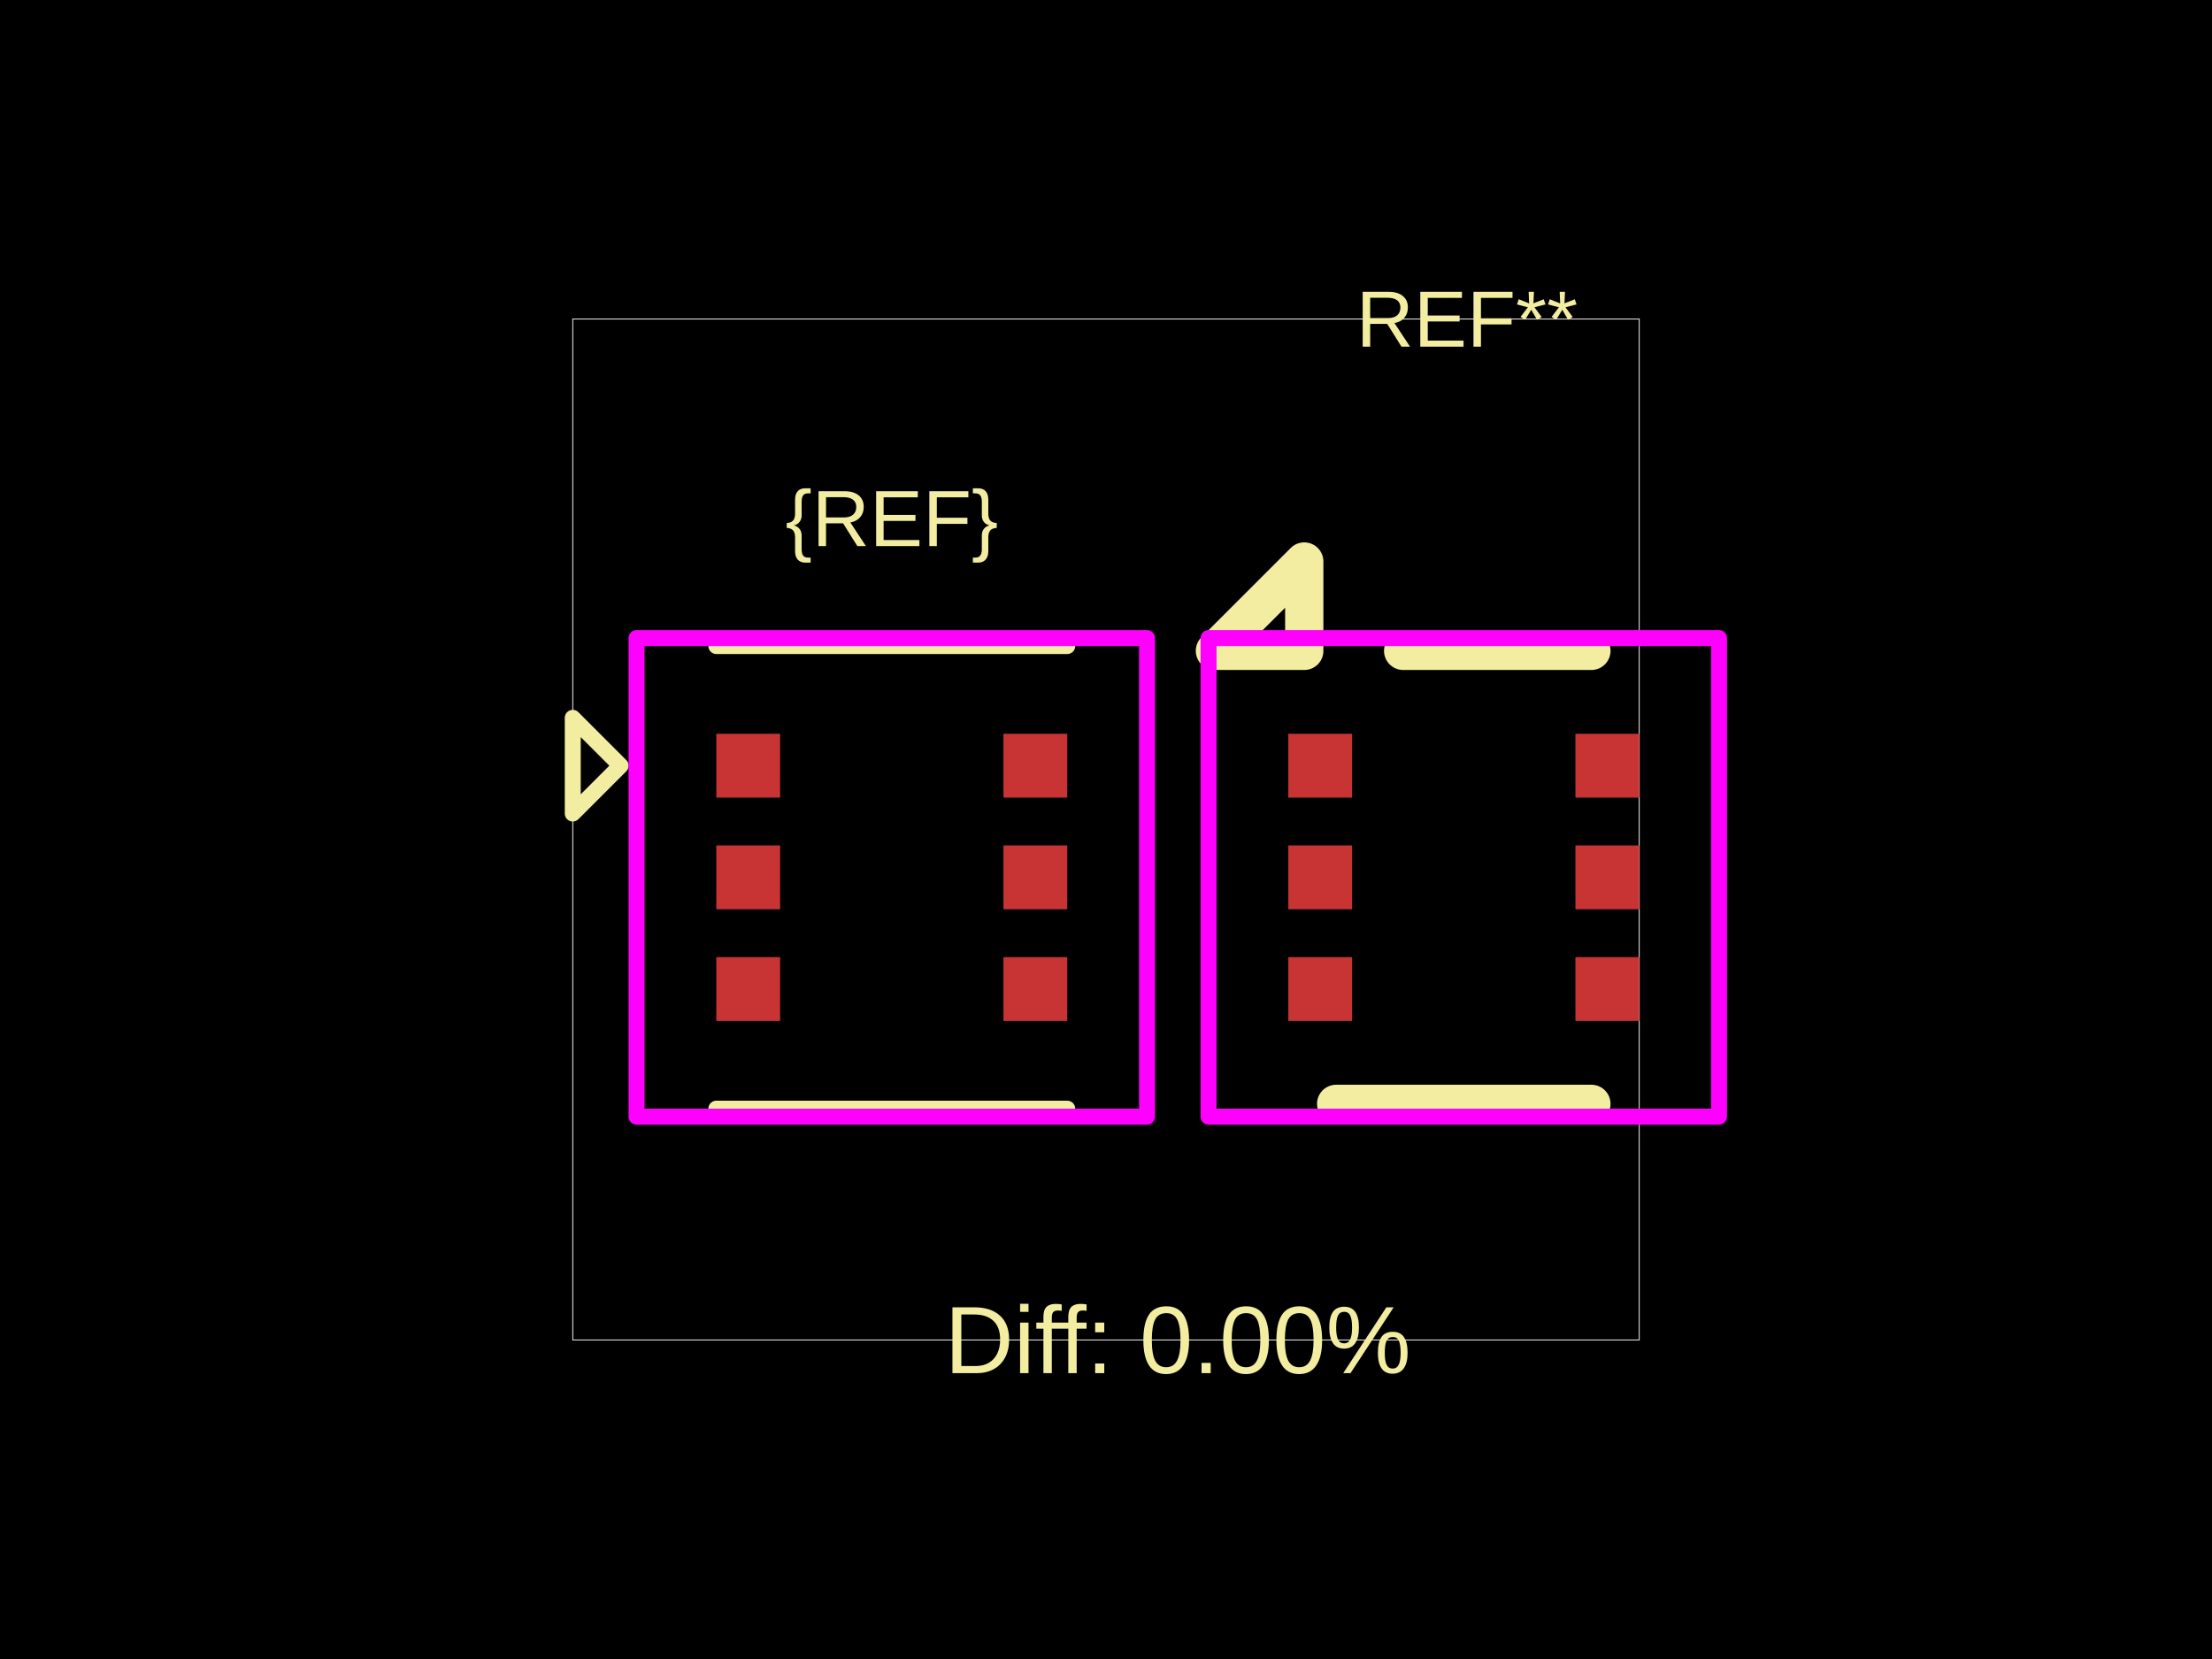
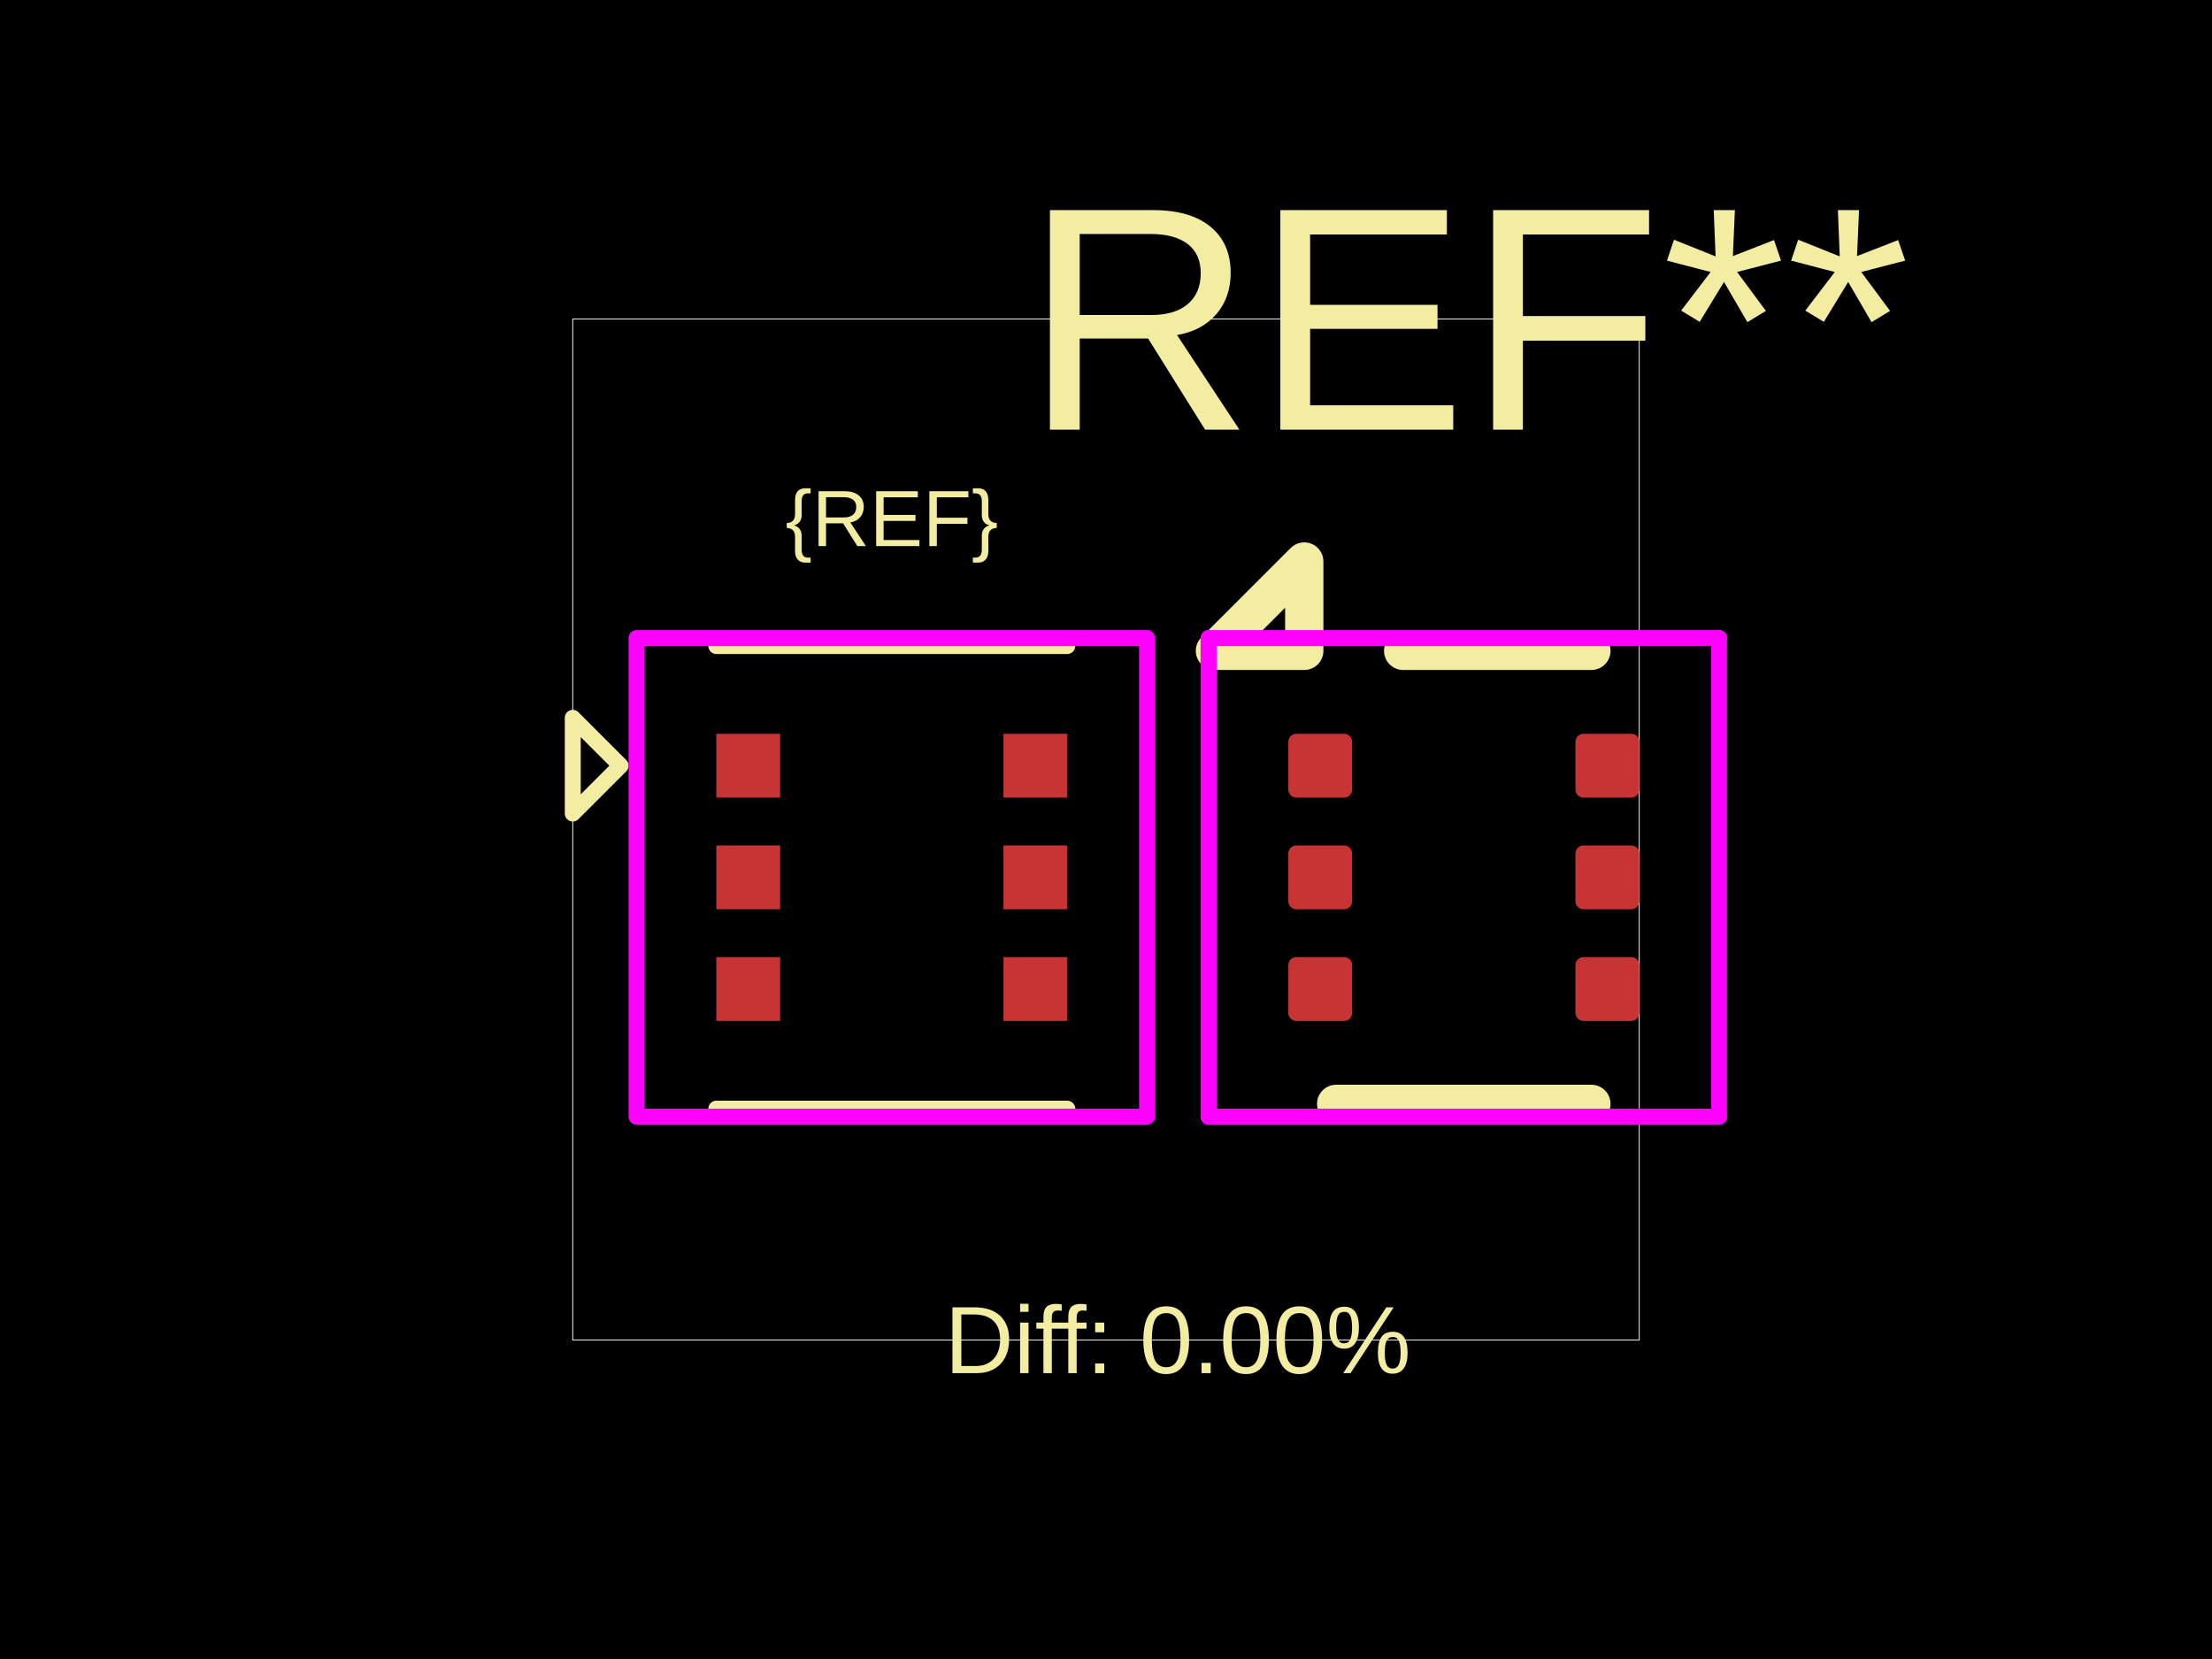
<svg xmlns="http://www.w3.org/2000/svg" width="800" height="600">
  <style />
  <rect class="boundary" x="0" y="0" fill="#000" width="800" height="600" data-type="pcb_background" data-pcb-layer="global" />
  <rect class="pcb-boundary" fill="none" stroke="#fff" stroke-width="0.3" x="207.145" y="115.385" width="385.71" height="369.231" data-type="pcb_boundary" data-pcb-layer="global" />
  <rect class="pcb-pad" fill="rgb(200, 52, 52)" x="259.068" y="265.385" width="23.077" height="23.077" data-type="pcb_smtpad" data-pcb-layer="top" />
  <rect class="pcb-pad" fill="rgb(200, 52, 52)" x="259.068" y="305.769" width="23.077" height="23.077" data-type="pcb_smtpad" data-pcb-layer="top" />
  <rect class="pcb-pad" fill="rgb(200, 52, 52)" x="259.068" y="346.154" width="23.077" height="23.077" data-type="pcb_smtpad" data-pcb-layer="top" />
  <rect class="pcb-pad" fill="rgb(200, 52, 52)" x="362.914" y="346.154" width="23.077" height="23.077" data-type="pcb_smtpad" data-pcb-layer="top" />
  <rect class="pcb-pad" fill="rgb(200, 52, 52)" x="362.914" y="305.769" width="23.077" height="23.077" data-type="pcb_smtpad" data-pcb-layer="top" />
  <rect class="pcb-pad" fill="rgb(200, 52, 52)" x="362.914" y="265.385" width="23.077" height="23.077" data-type="pcb_smtpad" data-pcb-layer="top" />
-   <rect class="pcb-pad" fill="rgb(200, 52, 52)" x="465.932" y="265.385" width="23.077" height="23.077" data-type="pcb_smtpad" data-pcb-layer="top" />
-   <rect class="pcb-pad" fill="rgb(200, 52, 52)" x="465.932" y="305.769" width="23.077" height="23.077" data-type="pcb_smtpad" data-pcb-layer="top" />
-   <rect class="pcb-pad" fill="rgb(200, 52, 52)" x="465.932" y="346.154" width="23.077" height="23.077" data-type="pcb_smtpad" data-pcb-layer="top" />
-   <rect class="pcb-pad" fill="rgb(200, 52, 52)" x="569.778" y="346.154" width="23.077" height="23.077" data-type="pcb_smtpad" data-pcb-layer="top" />
-   <rect class="pcb-pad" fill="rgb(200, 52, 52)" x="569.778" y="305.769" width="23.077" height="23.077" data-type="pcb_smtpad" data-pcb-layer="top" />
-   <rect class="pcb-pad" fill="rgb(200, 52, 52)" x="569.778" y="265.385" width="23.077" height="23.077" data-type="pcb_smtpad" data-pcb-layer="top" />
+   <rect class="pcb-pad" fill="rgb(200, 52, 52)" x="465.932" y="265.385" width="23.077" height="23.077" data-type="pcb_smtpad" data-pcb-layer="top" rx="2.885" ry="2.885" />
+   <rect class="pcb-pad" fill="rgb(200, 52, 52)" x="465.932" y="305.769" width="23.077" height="23.077" data-type="pcb_smtpad" data-pcb-layer="top" rx="2.885" ry="2.885" />
+   <rect class="pcb-pad" fill="rgb(200, 52, 52)" x="465.932" y="346.154" width="23.077" height="23.077" data-type="pcb_smtpad" data-pcb-layer="top" rx="2.885" ry="2.885" />
+   <rect class="pcb-pad" fill="rgb(200, 52, 52)" x="569.778" y="346.154" width="23.077" height="23.077" data-type="pcb_smtpad" data-pcb-layer="top" rx="2.885" ry="2.885" />
+   <rect class="pcb-pad" fill="rgb(200, 52, 52)" x="569.778" y="305.769" width="23.077" height="23.077" data-type="pcb_smtpad" data-pcb-layer="top" rx="2.885" ry="2.885" />
+   <rect class="pcb-pad" fill="rgb(200, 52, 52)" x="569.778" y="265.385" width="23.077" height="23.077" data-type="pcb_smtpad" data-pcb-layer="top" rx="2.885" ry="2.885" />
  <path class="pcb-silkscreen pcb-silkscreen-top" d="M 259.068 233.654 L 385.991 233.654" fill="none" stroke="#f2eda1" stroke-width="5.769" stroke-linecap="round" stroke-linejoin="round" data-pcb-component-id="" data-pcb-silkscreen-path-id="" data-type="pcb_silkscreen_path" data-pcb-layer="top" />
  <path class="pcb-silkscreen pcb-silkscreen-top" d="M 259.068 400.962 L 385.991 400.962" fill="none" stroke="#f2eda1" stroke-width="5.769" stroke-linecap="round" stroke-linejoin="round" data-pcb-component-id="" data-pcb-silkscreen-path-id="" data-type="pcb_silkscreen_path" data-pcb-layer="top" />
  <text x="0" y="0" dx="0" dy="0" fill="#f2eda1" font-family="Arial, sans-serif" font-size="28.846" text-anchor="middle" dominant-baseline="central" transform="matrix(1,0,0,1,322.5296,187.5)" class="pcb-silkscreen-text pcb-silkscreen-top" data-pcb-silkscreen-text-id="pcb_component_1" stroke="none" data-type="pcb_silkscreen_text" data-pcb-layer="top">{REF}</text>
  <path class="pcb-silkscreen pcb-silkscreen-top" d="M 224.453 276.923 L 207.145 259.615 L 207.145 294.231 L 224.453 276.923 Z" fill="none" stroke="#f2eda1" stroke-width="5.769" stroke-linecap="round" stroke-linejoin="round" data-pcb-component-id="pin_marker_1" data-pcb-silkscreen-path-id="pin_marker_1" data-type="pcb_silkscreen_path" data-pcb-layer="top" />
+   <text x="0" y="0" dx="0" dy="0" fill="#f2eda1" font-family="Arial, sans-serif" font-size="115.385" text-anchor="middle" dominant-baseline="central" transform="matrix(1,0,0,1,530.5473,115.3846)" class="pcb-silkscreen-text pcb-silkscreen-top" data-pcb-silkscreen-text-id="pcb_component_0" stroke="none" data-type="pcb_silkscreen_text" data-pcb-layer="top">REF**</text>
  <path class="pcb-silkscreen pcb-silkscreen-top" d="M 575.547 235.385 L 507.47 235.385" fill="none" stroke="#f2eda1" stroke-width="13.846" stroke-linecap="round" stroke-linejoin="round" data-pcb-component-id="pcb_component_0" data-pcb-silkscreen-path-id="pcb_silkscreen_path_0" data-type="pcb_silkscreen_path" data-pcb-layer="top" />
  <path class="pcb-silkscreen pcb-silkscreen-top" d="M 575.547 399.231 L 483.24 399.231" fill="none" stroke="#f2eda1" stroke-width="13.846" stroke-linecap="round" stroke-linejoin="round" data-pcb-component-id="pcb_component_0" data-pcb-silkscreen-path-id="pcb_silkscreen_path_1" data-type="pcb_silkscreen_path" data-pcb-layer="top" />
  <path class="pcb-silkscreen pcb-silkscreen-top" d="M 471.701 235.385 L 439.393 235.385 L 471.701 203.077 L 471.701 235.385 Z" fill="none" stroke="#f2eda1" stroke-width="13.846" stroke-linecap="round" stroke-linejoin="round" data-pcb-component-id="pcb_component_0" data-pcb-silkscreen-path-id="pcb_silkscreen_path_2" data-type="pcb_silkscreen_path" data-pcb-layer="top" />
-   <text x="0" y="0" dx="0" dy="0" fill="#f2eda1" font-family="Arial, sans-serif" font-size="28.846" text-anchor="middle" dominant-baseline="central" transform="matrix(1,0,0,1,530.5473,115.3846)" class="pcb-silkscreen-text pcb-silkscreen-top" data-pcb-silkscreen-text-id="pcb_component_0" stroke="none" data-type="pcb_silkscreen_text" data-pcb-layer="top">REF**</text>
  <text x="0" y="0" dx="0" dy="0" fill="#f2eda1" font-family="Arial, sans-serif" font-size="34.615" text-anchor="middle" dominant-baseline="central" transform="matrix(1,0,0,1,425.9615,484.6154)" class="pcb-silkscreen-text pcb-silkscreen-top" data-pcb-silkscreen-text-id="" stroke="none" data-type="pcb_silkscreen_text" data-pcb-layer="top">Diff: 0.00%</text>
  <polygon points="230.222,230.769 414.837,230.769 414.837,403.846 230.222,403.846" class="pcb-courtyard-outline pcb-courtyard-top" data-pcb-courtyard-outline-id="" data-type="pcb_courtyard_outline" data-pcb-layer="top" fill="none" stroke="#FF00FF" stroke-width="5.769" stroke-linejoin="round" />
-   <polygon points="437.086,230.769 621.701,230.769 621.701,403.846 437.086,403.846" class="pcb-courtyard-outline pcb-courtyard-top" data-pcb-courtyard-outline-id="pcb_courtyard_outline_0" data-type="pcb_courtyard_outline" data-pcb-layer="top" fill="none" stroke="#FF00FF" stroke-width="5.769" stroke-linejoin="round" />
+   <polygon points="437.086,230.769 621.701,230.769" class="pcb-courtyard-outline pcb-courtyard-top" data-pcb-courtyard-outline-id="pcb_courtyard_outline_0" data-type="pcb_courtyard_outline" data-pcb-layer="top" fill="none" stroke="#FF00FF" stroke-width="5.769" stroke-linejoin="round" />
+   <polygon points="437.086,403.846 437.086,230.769" class="pcb-courtyard-outline pcb-courtyard-top" data-pcb-courtyard-outline-id="pcb_courtyard_outline_1" data-type="pcb_courtyard_outline" data-pcb-layer="top" fill="none" stroke="#FF00FF" stroke-width="5.769" stroke-linejoin="round" />
+   <polygon points="621.701,230.769 621.701,403.846" class="pcb-courtyard-outline pcb-courtyard-top" data-pcb-courtyard-outline-id="pcb_courtyard_outline_2" data-type="pcb_courtyard_outline" data-pcb-layer="top" fill="none" stroke="#FF00FF" stroke-width="5.769" stroke-linejoin="round" />
+   <polygon points="621.701,403.846 437.086,403.846" class="pcb-courtyard-outline pcb-courtyard-top" data-pcb-courtyard-outline-id="pcb_courtyard_outline_3" data-type="pcb_courtyard_outline" data-pcb-layer="top" fill="none" stroke="#FF00FF" stroke-width="5.769" stroke-linejoin="round" />
</svg>
